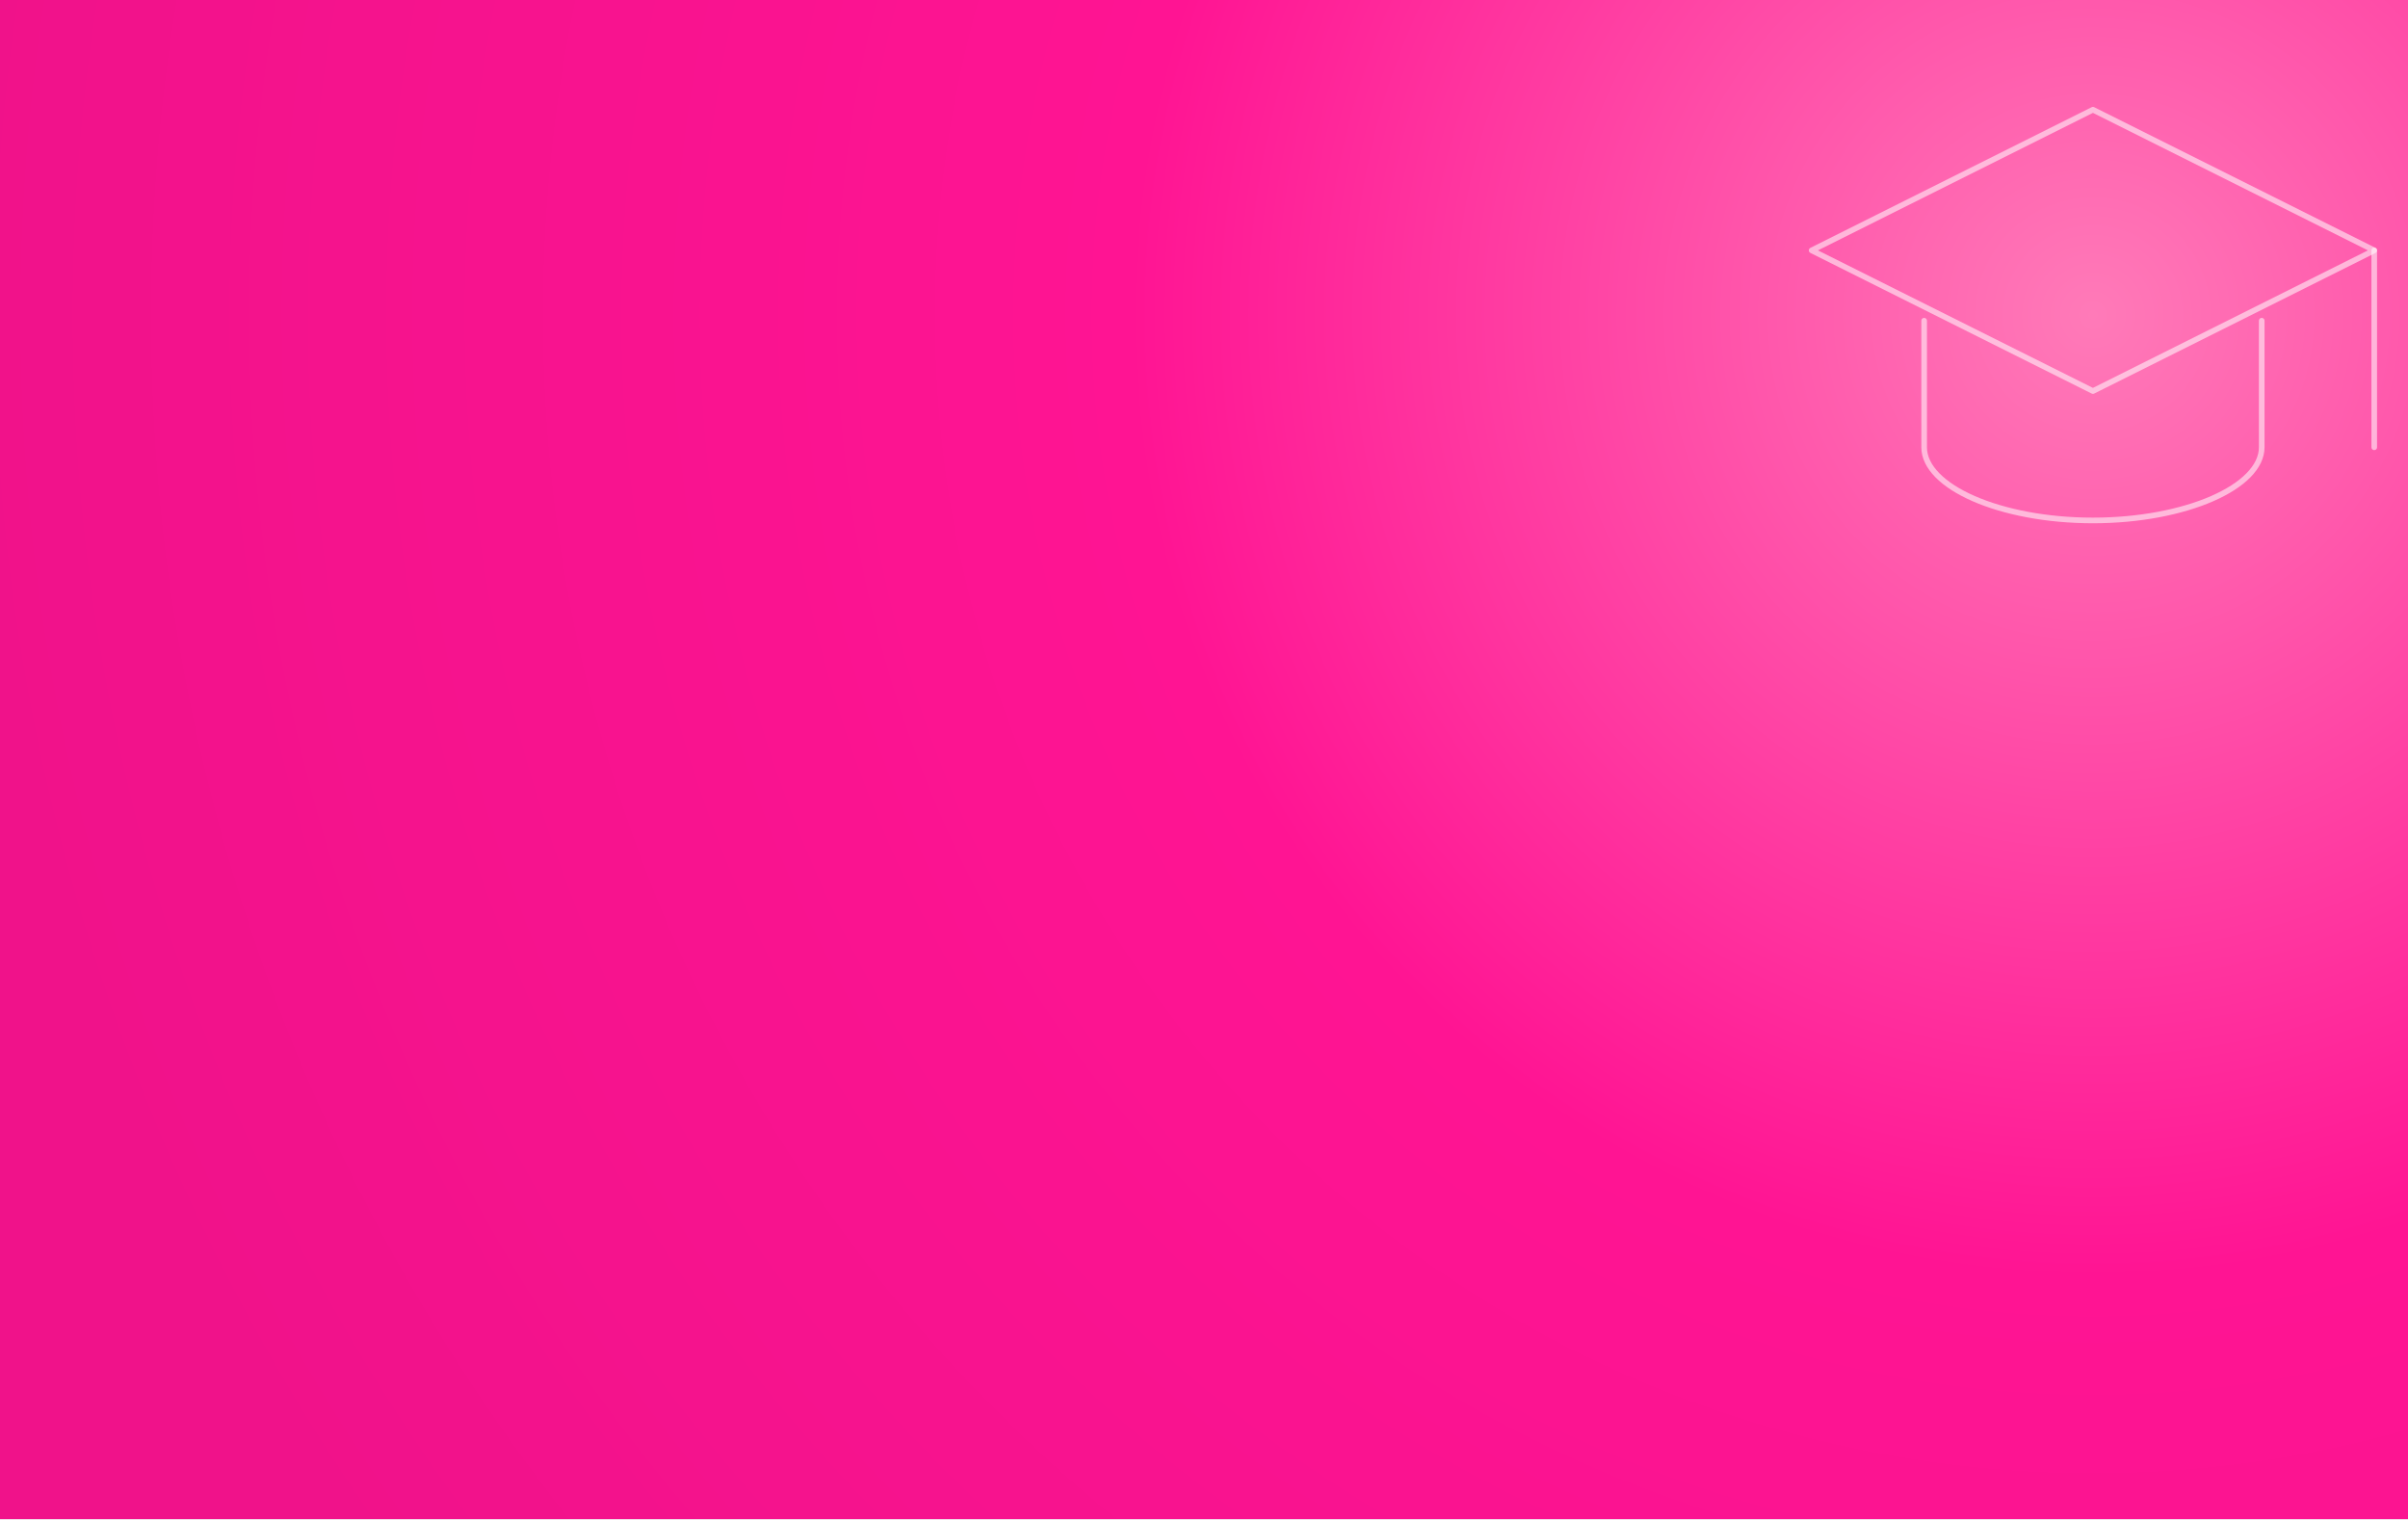
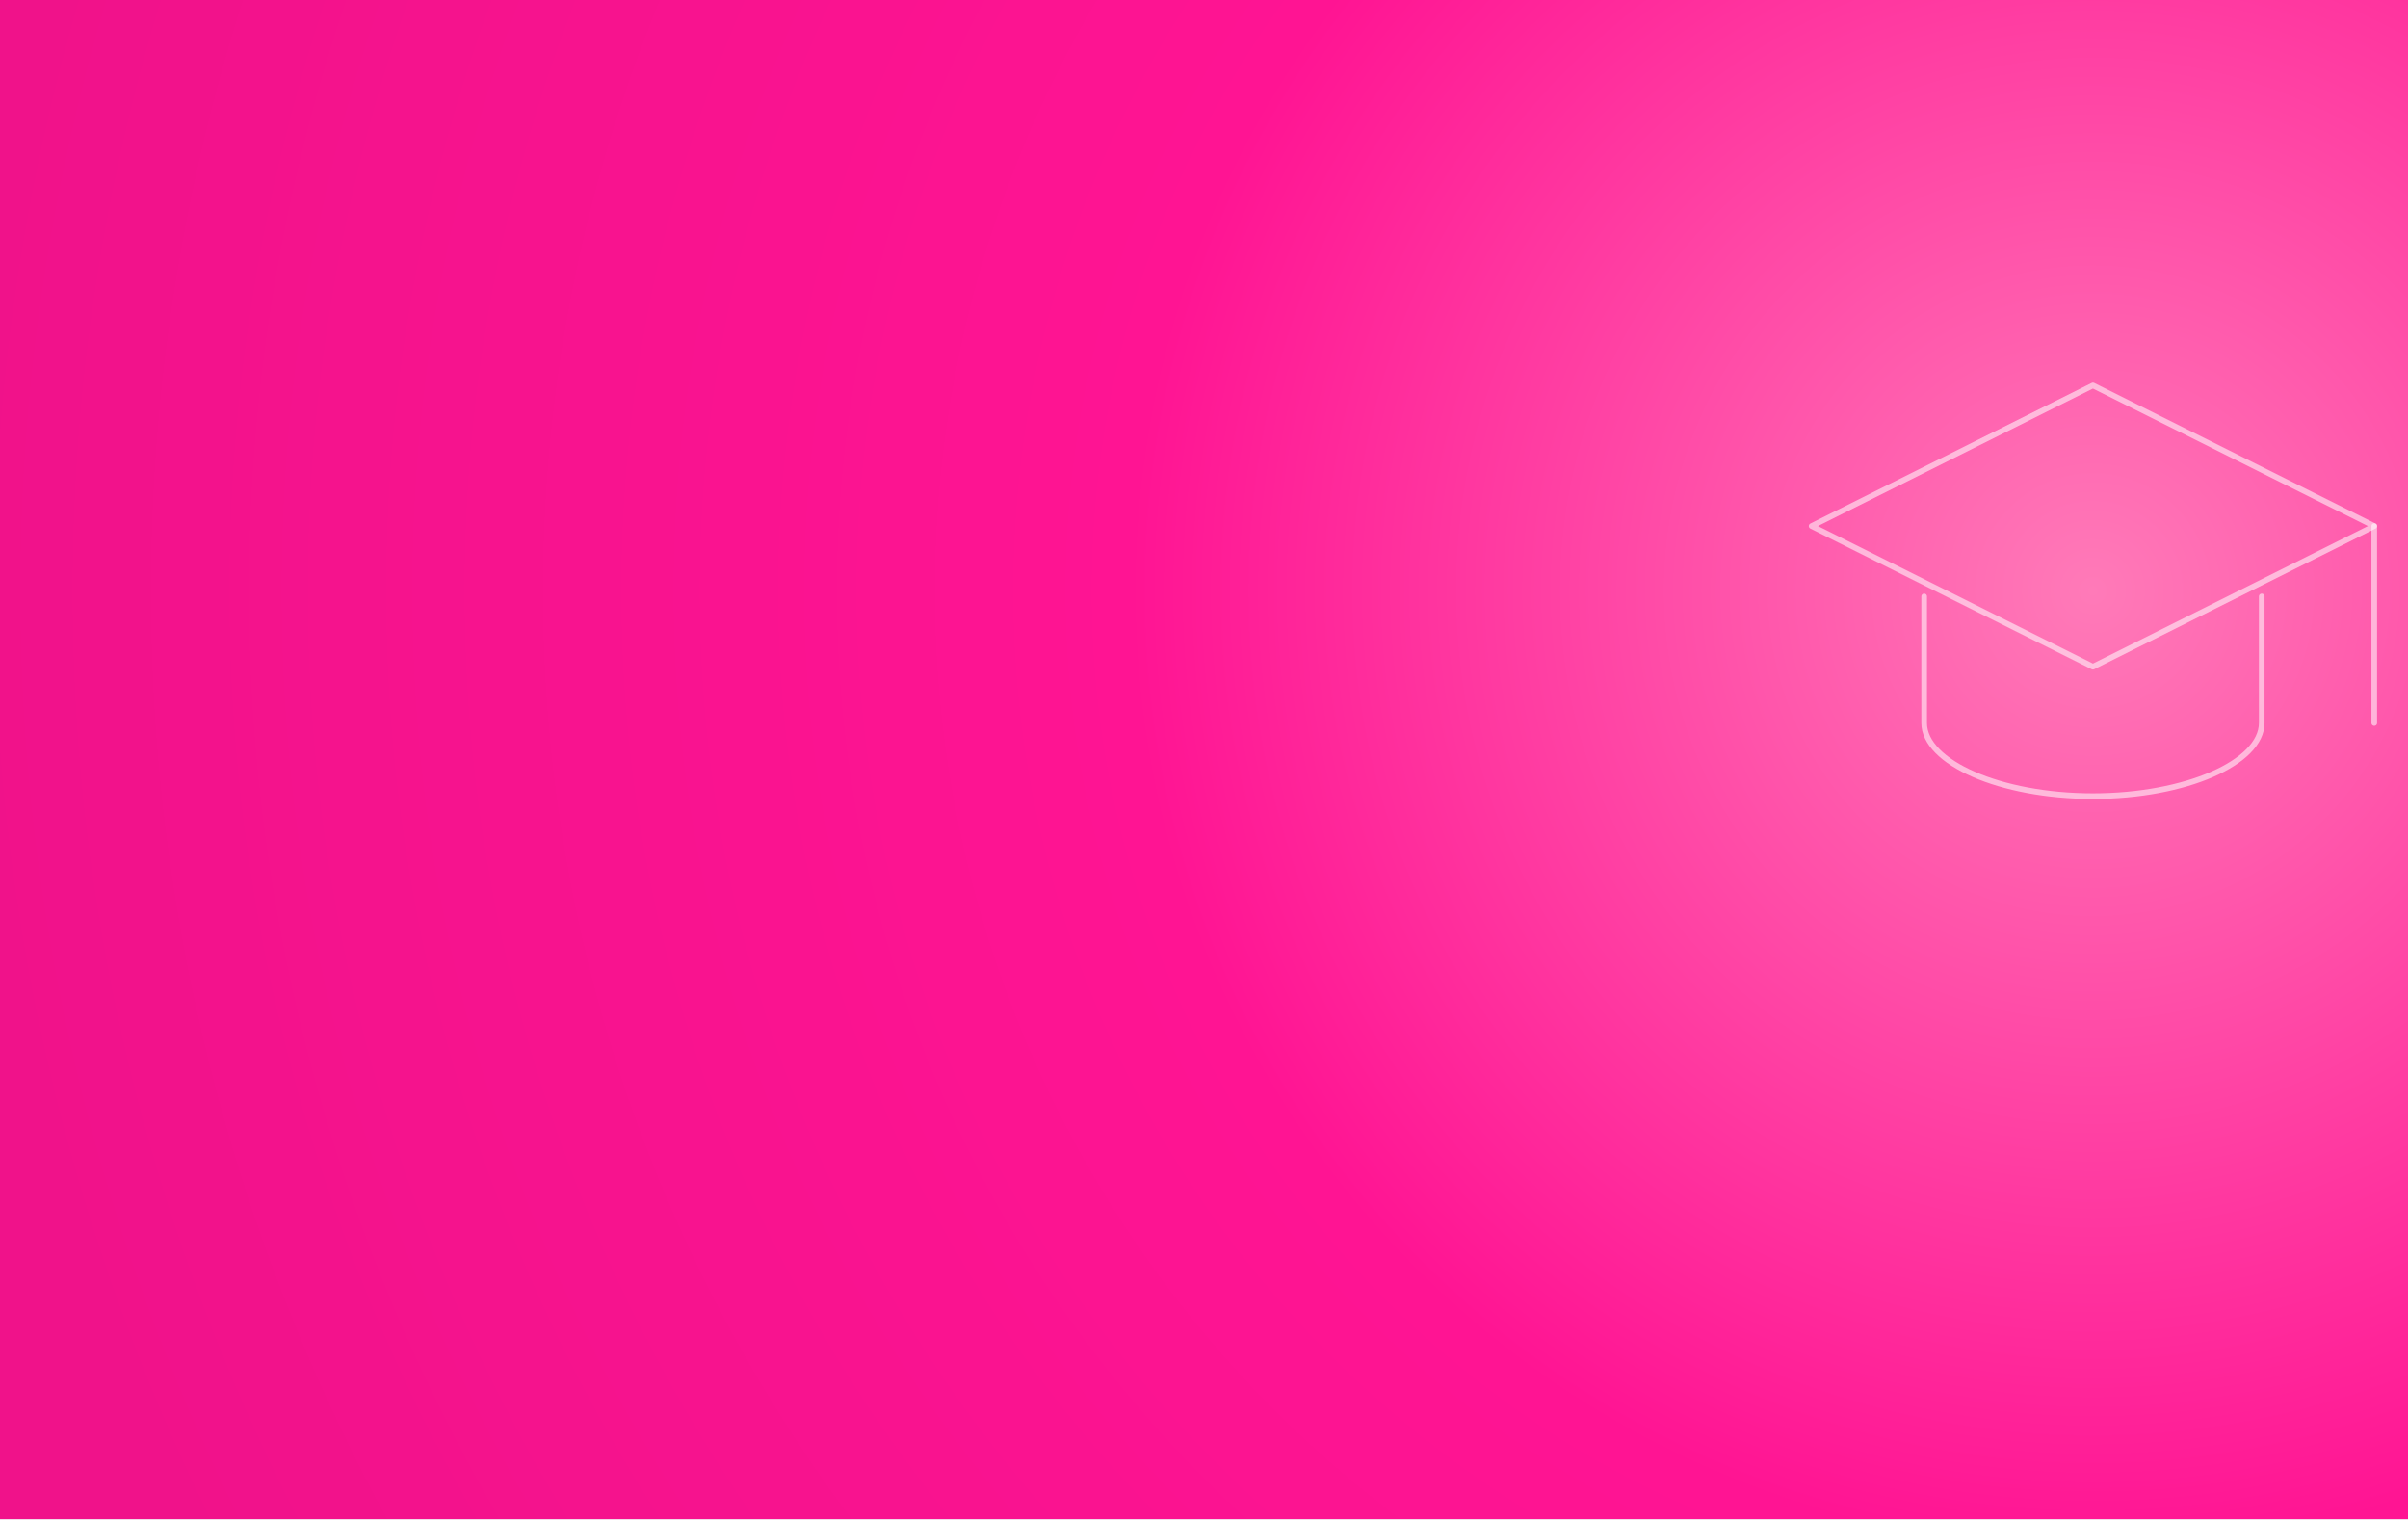
<svg xmlns="http://www.w3.org/2000/svg" width="856" height="540" viewBox="0 0 856 540">
  <defs>
-     <radialGradient id="bg" cx="744" cy="112" r="760" gradientUnits="userSpaceOnUse">
+     <radialGradient id="bg" cx="744" cy="210" r="760" gradientUnits="userSpaceOnUse">
      <stop offset="0" stop-color="#ff7ab8" />
      <stop offset="0.45" stop-color="#ff1493" />
      <stop offset="1" stop-color="#f0128a" />
    </radialGradient>
  </defs>
  <rect width="856" height="540" fill="url(#bg)" />
-   <g transform="translate(624 -1) scale(10)" fill="none" stroke="#ffffff" stroke-opacity="0.55" stroke-width="0.2" stroke-linecap="round" stroke-linejoin="round">
+   <g transform="translate(624 97) scale(10)" fill="none" stroke="#ffffff" stroke-opacity="0.55" stroke-width="0.2" stroke-linecap="round" stroke-linejoin="round">
    <path d="M12 4 2 9l10 5 10-5z" />
    <path d="M6 11.5V16c0 1.4 2.7 2.6 6 2.6s6-1.2 6-2.6v-4.5M22 9v7" />
  </g>
</svg>
